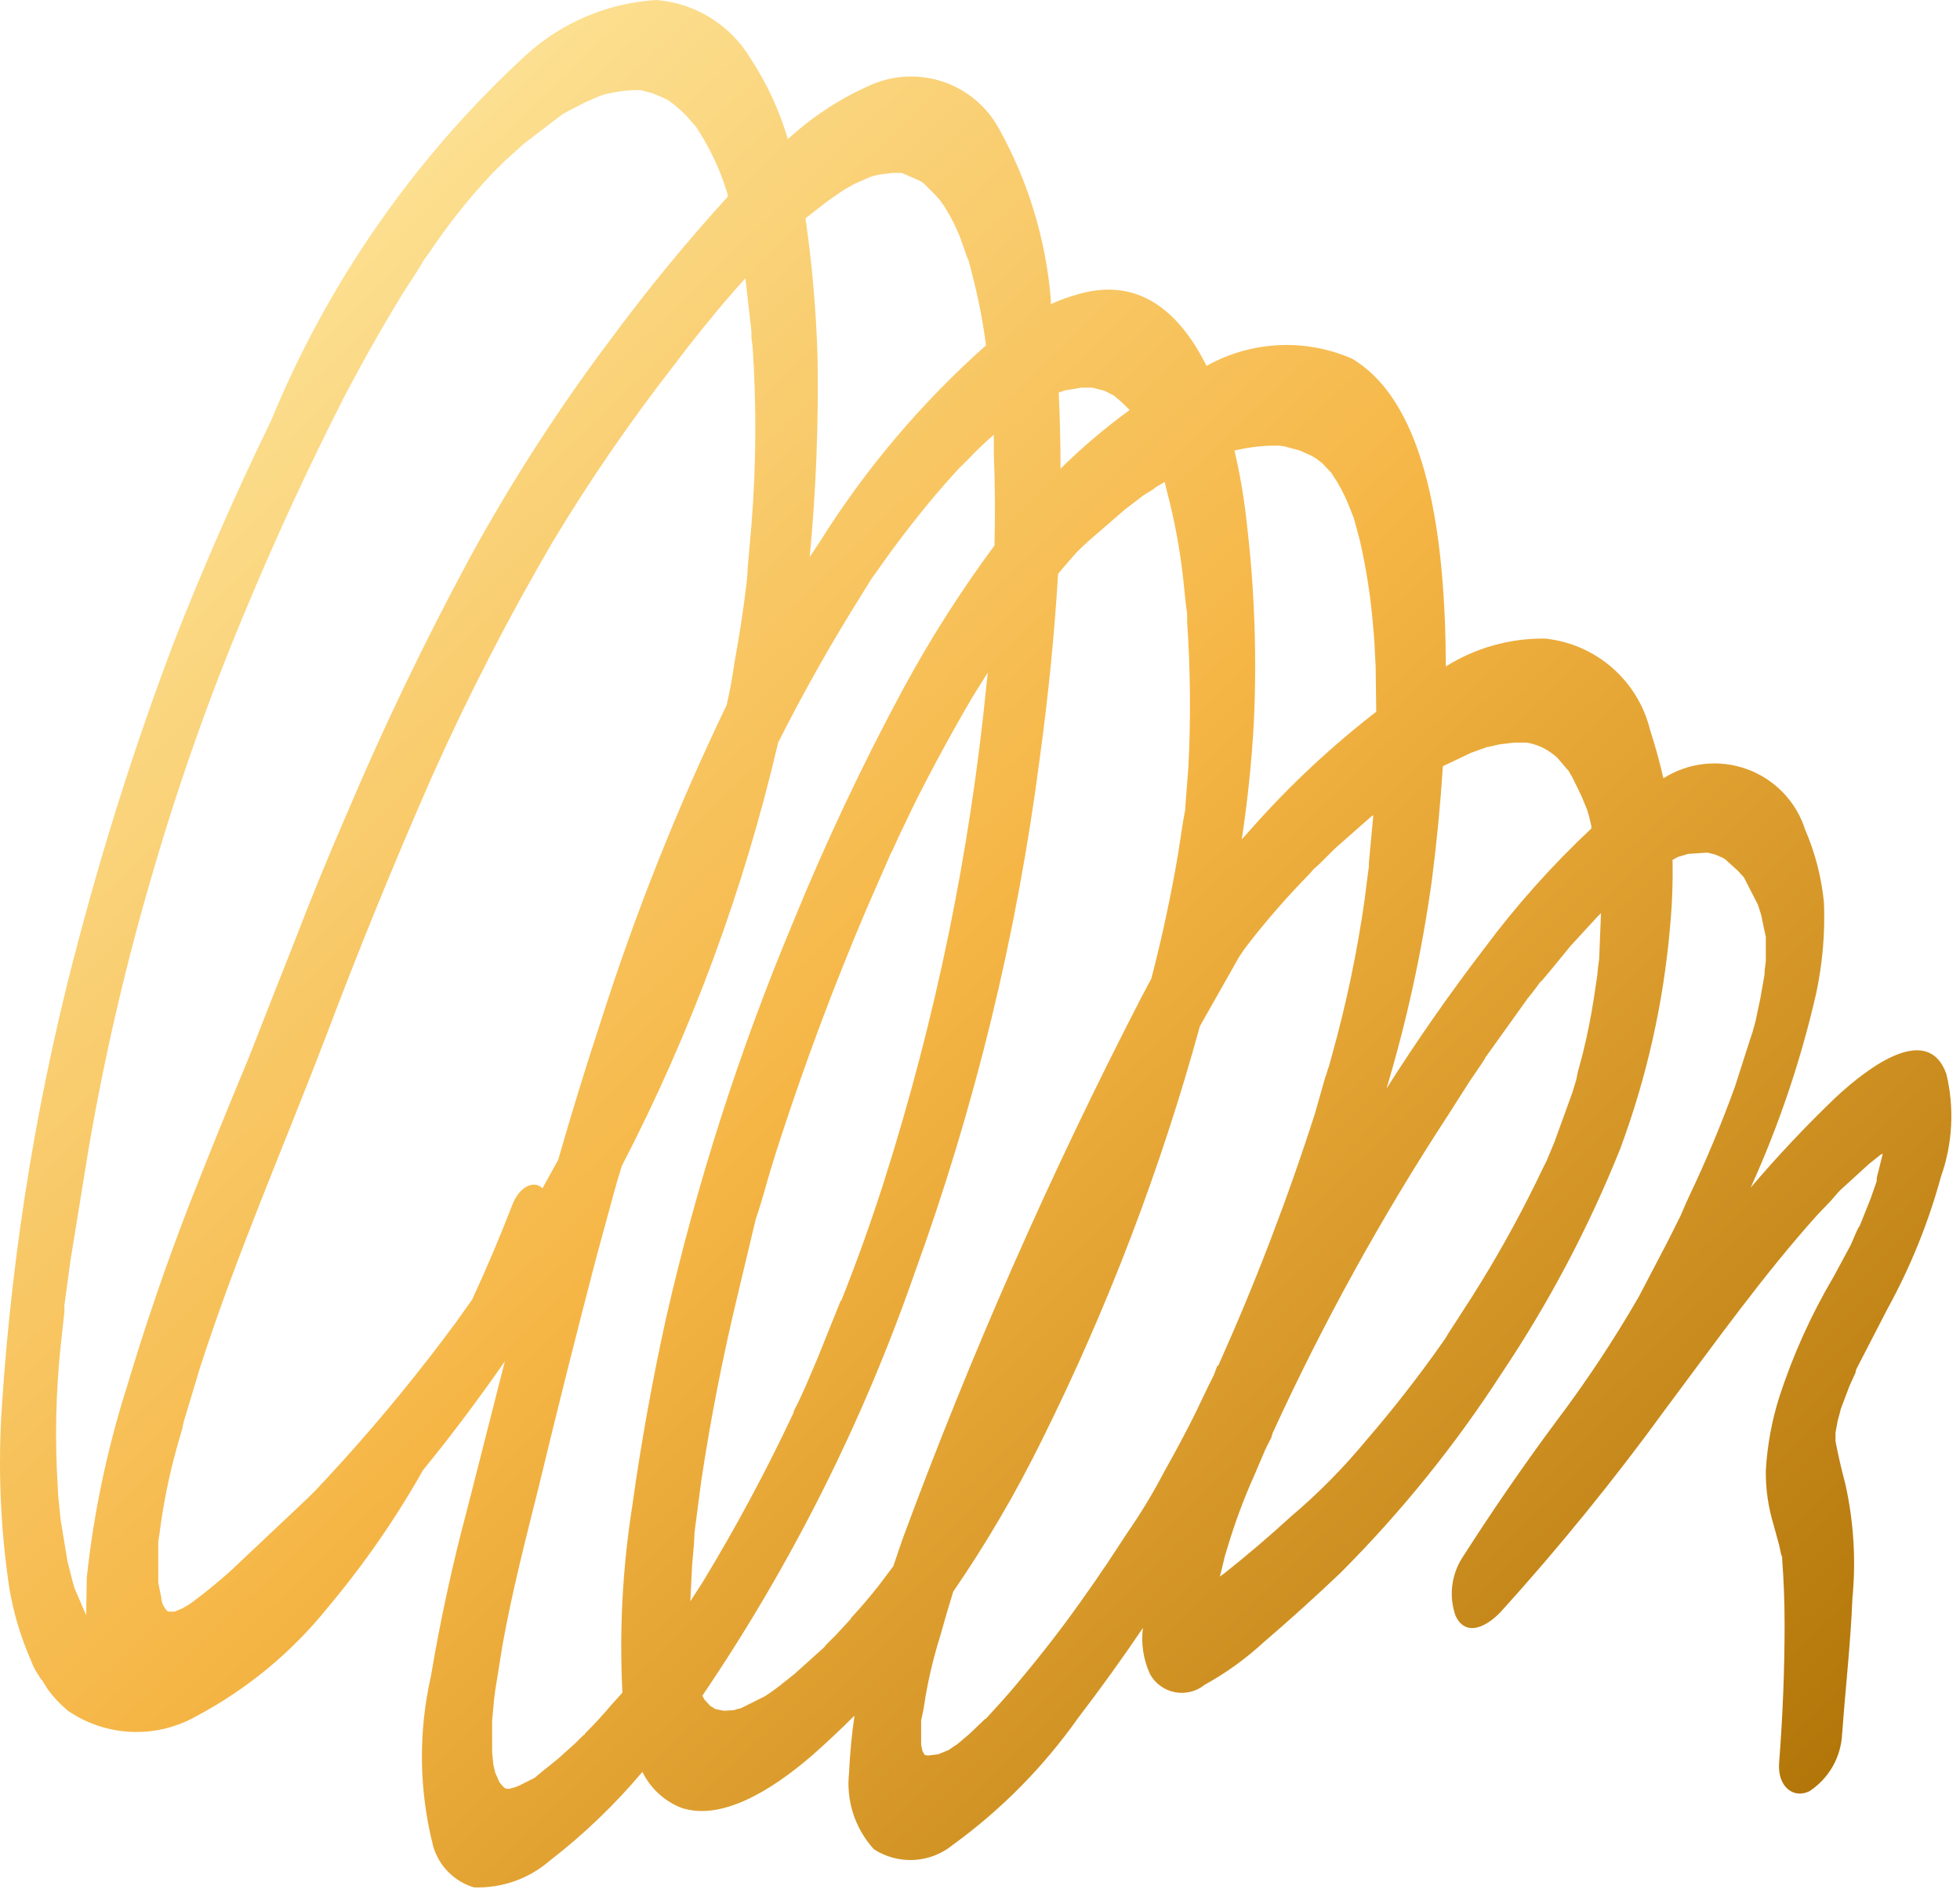
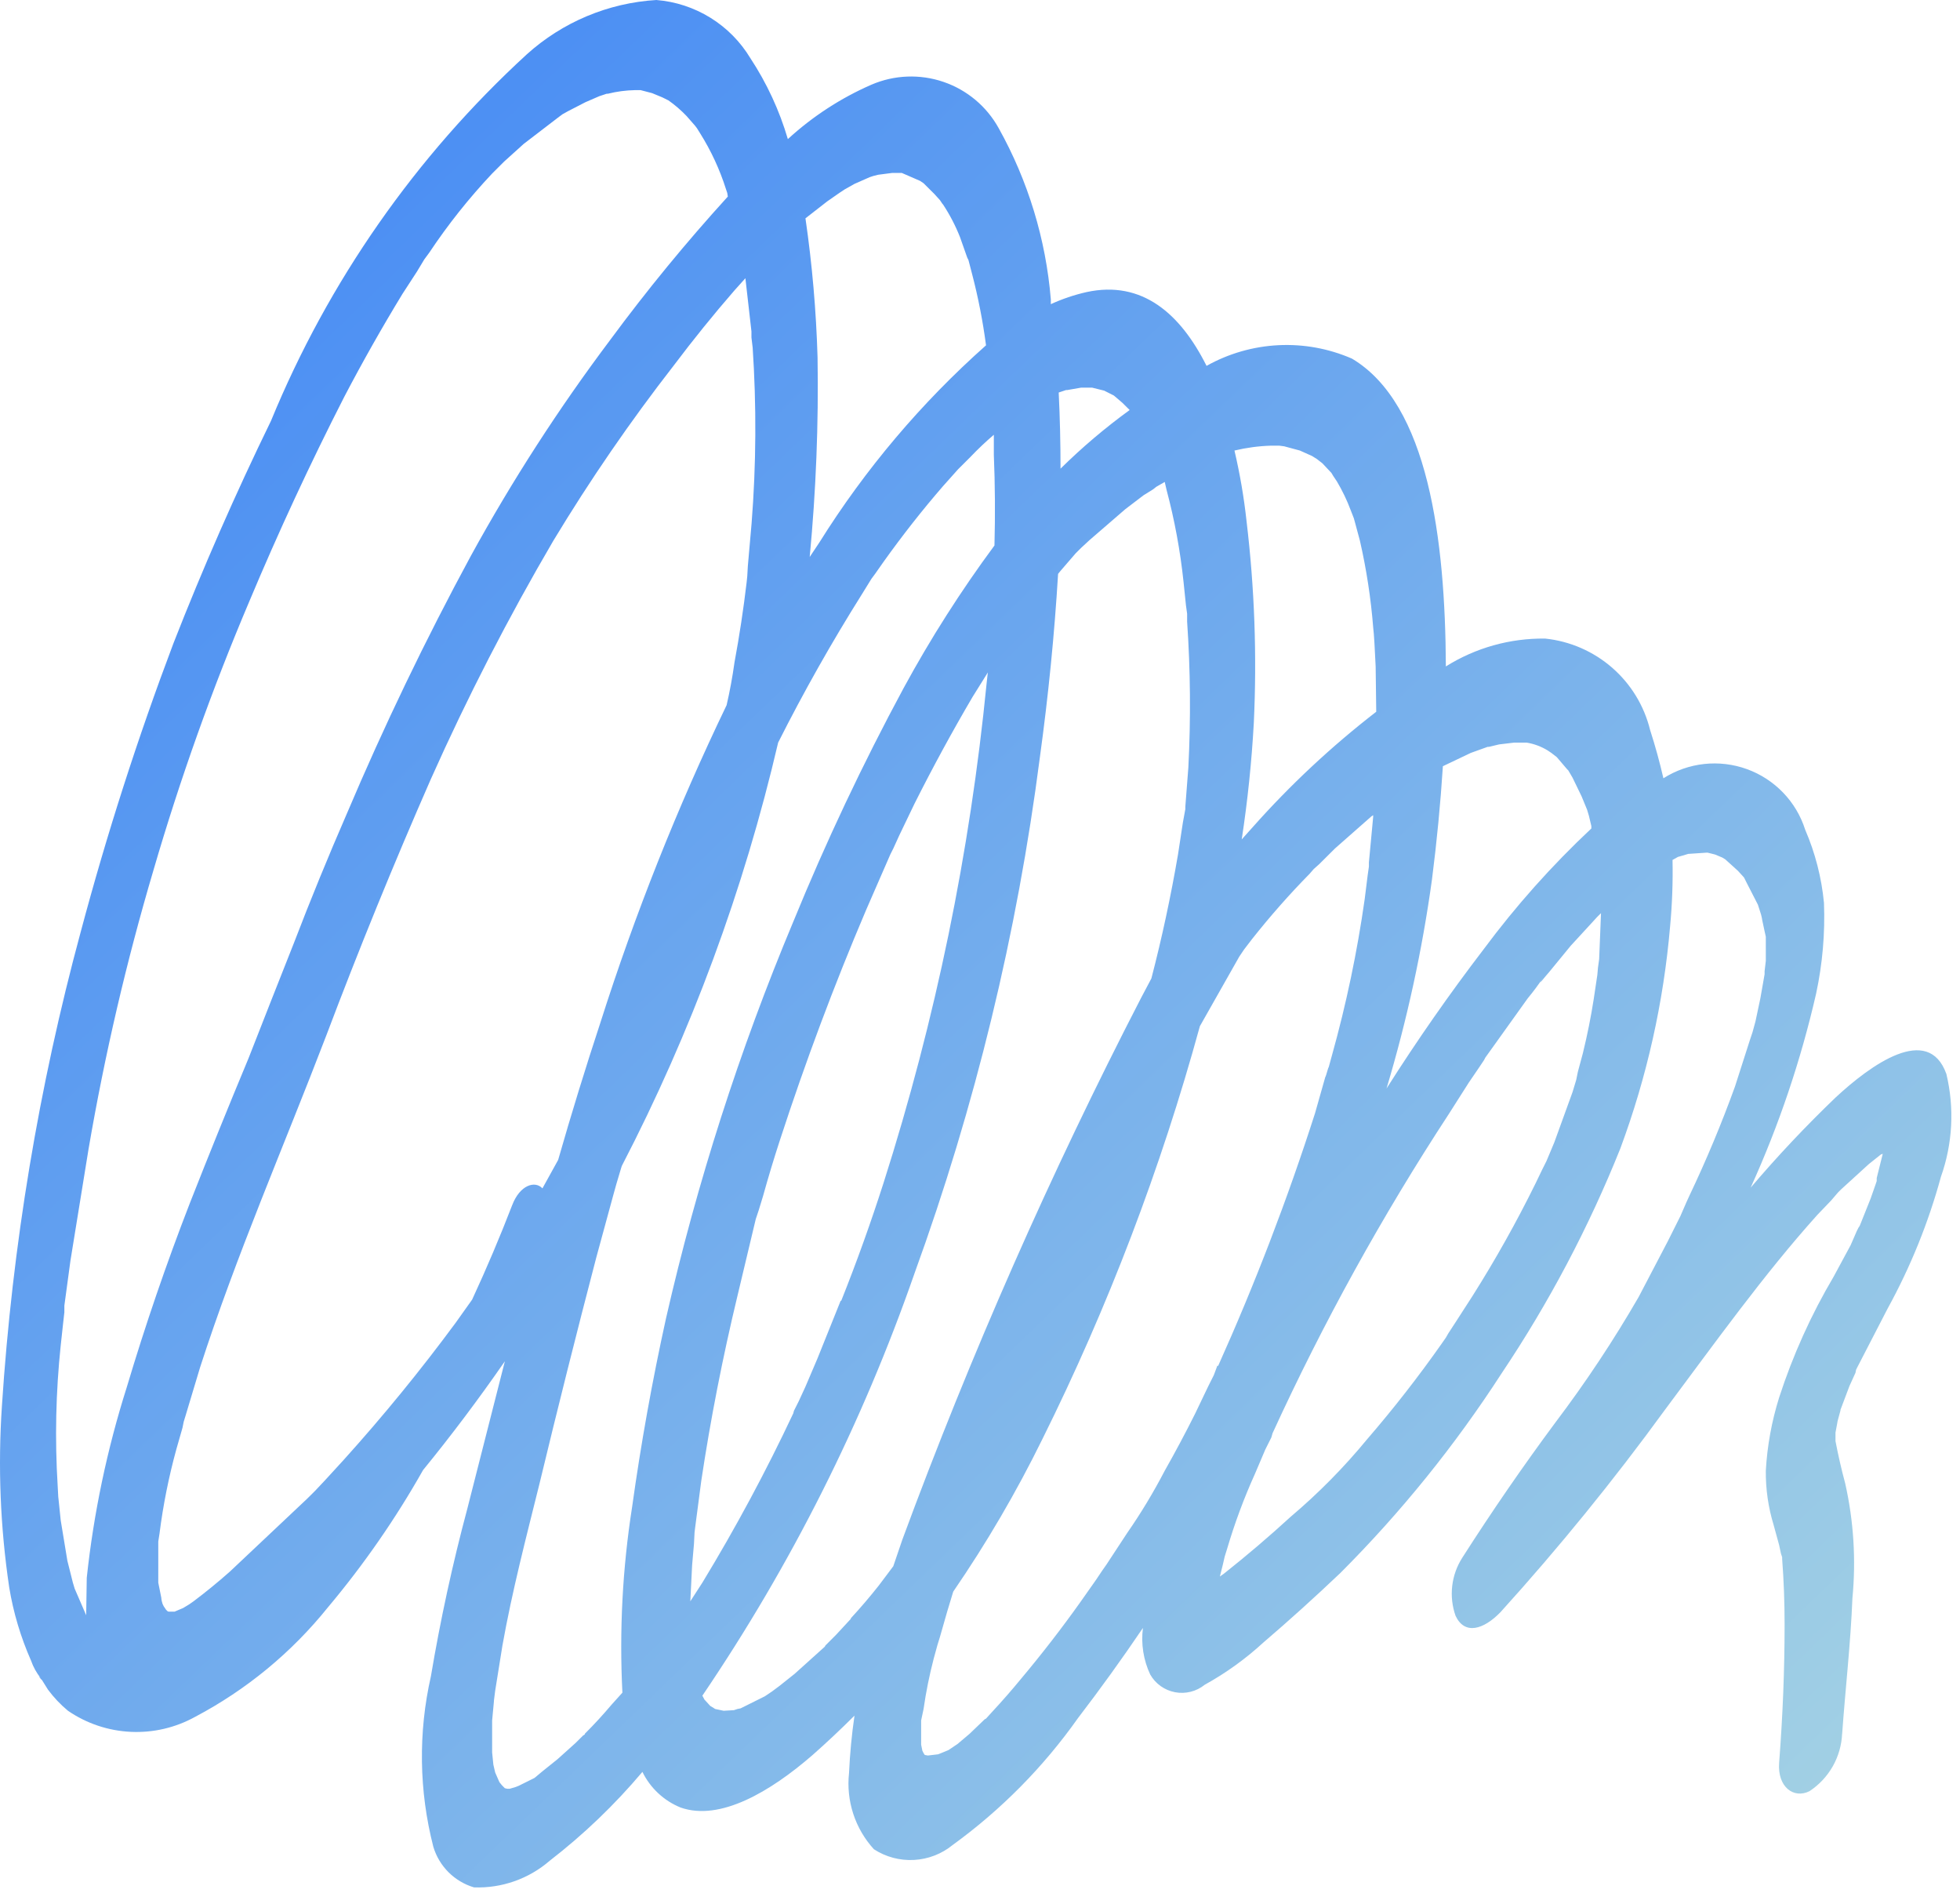
<svg xmlns="http://www.w3.org/2000/svg" width="174" height="168" viewBox="0 0 174 168" fill="none">
  <defs>
    <linearGradient id="golden" x1="0%" y1="0%" x2="100%" y2="100%">
-       <stop offset="0%" stop-color="#fff2b2" />
-       <stop offset="50%" stop-color="#f5b544" />
-       <stop offset="100%" stop-color="#a86c00" />
+       <stop offset="0%" stop-color="#3C83F6" />
+       <stop offset="50%" stop-color="#72ACED" />
+       <stop offset="100%" stop-color="#A8D5E3" />
    </linearGradient>
  </defs>
  <path d="M163.539 153.884C163.808 150.068 164.293 145.829 164.449 141.857C164.777 138.445 164.561 135.003 163.808 131.658C163.474 130.418 163.187 129.165 162.946 127.903V127.151L163.106 126.295C163.106 126.131 163.483 124.951 163.375 125.167L164.185 123.019L164.722 121.84L164.774 121.572L164.882 121.356L167.572 116.148C169.606 112.448 171.195 108.521 172.306 104.449C173.347 101.517 173.515 98.347 172.791 95.322C171.175 90.815 166.065 94.518 162.946 97.418C160.301 99.954 157.787 102.622 155.414 105.413C157.924 99.88 159.872 94.109 161.227 88.187C161.795 85.543 162.029 82.838 161.924 80.136C161.71 77.897 161.148 75.706 160.256 73.641C159.865 72.409 159.196 71.285 158.3 70.353C157.404 69.421 156.306 68.707 155.09 68.266C153.873 67.825 152.571 67.668 151.285 67.809C149.998 67.95 148.762 68.383 147.67 69.077C147.337 67.63 146.943 66.198 146.487 64.785C145.961 62.642 144.785 60.714 143.119 59.263C141.453 57.812 139.379 56.909 137.18 56.678C134.061 56.635 130.997 57.494 128.357 59.15C128.305 47.875 126.798 35.856 120.019 31.829C117.964 30.934 115.729 30.526 113.49 30.638C111.25 30.75 109.067 31.378 107.112 32.473C104.799 27.857 101.408 24.849 96.457 25.925C95.366 26.171 94.303 26.53 93.287 26.997V26.565C92.846 21.232 91.269 16.055 88.661 11.379C87.597 9.449 85.85 7.984 83.761 7.269C81.673 6.555 79.392 6.643 77.365 7.515C74.639 8.704 72.131 10.337 69.942 12.347C69.194 9.797 68.07 7.372 66.606 5.151C65.726 3.694 64.511 2.467 63.061 1.571C61.611 0.675 59.969 0.137 58.269 0C53.992 0.258 49.932 1.962 46.757 4.832C36.891 13.881 29.142 24.985 24.056 37.356C20.905 43.821 18.015 50.409 15.394 57.106C12.223 65.498 9.477 74.044 7.165 82.712C3.439 96.472 1.096 110.568 0.17 124.791C-0.192 130.166 0.025 135.565 0.819 140.894C1.187 143.13 1.838 145.311 2.755 147.385C2.95 147.949 3.24 148.475 3.613 148.94C3.236 148.513 3.613 149.048 3.721 149.105L4.258 149.965C4.773 150.658 5.369 151.288 6.034 151.84C7.681 152.969 9.61 153.617 11.606 153.711C13.601 153.806 15.584 153.344 17.33 152.376C21.881 149.975 25.89 146.668 29.111 142.661C32.296 138.868 35.123 134.79 37.557 130.478C40.069 127.401 42.49 124.182 44.82 120.82L41.485 133.914C40.172 138.816 39.094 143.777 38.254 148.781C37.119 153.772 37.194 158.962 38.471 163.919C38.726 164.769 39.189 165.543 39.818 166.171C40.447 166.798 41.222 167.26 42.074 167.515C44.536 167.607 46.941 166.762 48.801 165.151C51.817 162.821 54.575 160.177 57.03 157.264C57.73 158.698 58.936 159.825 60.417 160.427C63.917 161.663 68.378 159.031 72.146 155.76C73.365 154.685 74.602 153.523 75.858 152.272C75.612 153.963 75.45 155.665 75.373 157.372C75.24 158.59 75.368 159.823 75.749 160.989C76.129 162.154 76.754 163.225 77.582 164.131C78.636 164.816 79.882 165.149 81.139 165.081C82.395 165.014 83.598 164.549 84.572 163.755C88.877 160.633 92.638 156.825 95.704 152.484C97.679 149.908 99.599 147.243 101.464 144.489C101.284 145.9 101.507 147.332 102.11 148.621C102.341 149.027 102.658 149.379 103.039 149.651C103.42 149.922 103.856 150.108 104.317 150.195C104.777 150.282 105.251 150.267 105.705 150.153C106.16 150.039 106.584 149.827 106.948 149.533C108.832 148.493 110.584 147.23 112.167 145.773C114.425 143.842 116.701 141.787 118.997 139.606C124.379 134.22 129.175 128.282 133.307 121.891C137.51 115.622 141.044 108.93 143.85 101.925C146.201 95.587 147.686 88.962 148.263 82.228C148.448 80.266 148.52 78.294 148.48 76.324L148.961 76.056L149.337 75.948L149.874 75.788L151.49 75.68H151.598L152.244 75.84L152.889 76.108L153.157 76.268L154.284 77.288L154.825 77.88L155.094 78.416L156.059 80.296L156.436 81.476C156.22 80.78 156.436 81.476 156.436 81.635L156.653 82.655L156.761 83.139V85.287L156.653 86.199V86.467L156.276 88.615L155.843 90.655L155.579 91.618L155.362 92.267L154.019 96.45C152.831 99.734 151.484 102.959 149.983 106.113L149.714 106.701L149.177 107.937L148.047 110.193L145.465 115.128C143.239 118.979 140.777 122.69 138.093 126.239C135.226 130.102 132.466 134.11 129.812 138.262C129.328 139.019 129.023 139.877 128.92 140.769C128.817 141.662 128.919 142.566 129.219 143.413C130.024 145.133 131.692 144.649 133.203 143.093C138.378 137.381 143.243 131.397 147.778 125.167C152.187 119.264 156.601 113.088 161.335 107.829L162.569 106.541L163.163 105.845L163.431 105.577L165.904 103.321L166.983 102.461L167.143 102.41L166.606 104.557V104.825L166.498 105.145L166.065 106.381L165.099 108.797L164.99 108.957L164.83 109.277L164.293 110.513L162.786 113.304C160.781 116.694 159.158 120.294 157.943 124.039C157.283 126.147 156.885 128.329 156.761 130.535C156.745 132.17 156.98 133.798 157.458 135.362L157.943 137.134L158.104 137.886L158.212 138.21V138.37C158.356 140.265 158.429 142.197 158.429 144.165C158.429 148.173 158.267 152.27 157.943 156.456C157.783 158.604 159.234 159.675 160.633 158.98C161.487 158.419 162.195 157.665 162.7 156.779C163.204 155.892 163.491 154.899 163.535 153.88M132.073 66.285H132.181L133.095 66.069L134.438 65.909H135.521C136.187 66.018 136.825 66.256 137.4 66.609L137.721 66.825L138.206 67.201L139.12 68.273L139.228 68.381L139.605 69.025L140.411 70.689L140.896 71.869L141.056 72.404L141.273 73.316V73.532C137.767 76.818 134.564 80.411 131.701 84.267C128.686 88.203 125.816 92.317 123.09 96.61C124.911 90.532 126.261 84.324 127.127 78.04C127.557 74.678 127.879 71.333 128.093 68.005L130.57 66.825L132.073 66.285ZM112.764 39.556H113.57L114.003 39.612L115.398 39.988L116.476 40.472L116.905 40.74L117.39 41.116L118.196 41.972L118.356 42.24L118.681 42.724C119.168 43.544 119.582 44.406 119.915 45.299L120.188 45.999L120.292 46.375L120.725 47.983C121.308 50.528 121.703 53.112 121.908 55.714L121.96 56.25L122.016 57.054L122.124 59.15L122.176 63.173C118.205 66.242 114.531 69.674 111.201 73.424L110.235 74.501C110.76 71.067 111.118 67.61 111.309 64.141C111.589 58.176 111.374 52.197 110.664 46.267C110.435 44.154 110.076 42.057 109.59 39.988C110.648 39.735 111.729 39.59 112.816 39.556M93.989 34.837L94.638 34.62H94.742L95.981 34.404H96.947L98.025 34.672L98.883 35.105L99.636 35.748L100.286 36.392C98.113 37.971 96.061 39.71 94.149 41.596C94.149 39.308 94.095 37.072 93.989 34.889V34.837ZM74.628 115.452L72.579 120.552L71.505 123.071L70.912 124.359L70.479 125.223L70.427 125.435C68.007 130.583 65.313 135.599 62.358 140.461L61.283 142.125L61.444 138.906L61.608 137.026L61.66 136.006L61.712 135.578L62.254 131.447C63.077 125.972 64.152 120.48 65.48 114.968L67.092 108.205L67.36 107.401L67.737 106.165C68.205 104.482 68.707 102.819 69.244 101.174C71.505 94.23 74.052 87.431 76.885 80.775L79.037 75.84L79.197 75.52L79.306 75.304L79.843 74.124L81.185 71.333C82.802 68.112 84.525 64.945 86.353 61.834L87.695 59.686L87.587 60.65C86.849 68.147 85.718 75.6 84.2 82.98C82.668 90.41 80.745 97.756 78.439 104.985C77.308 108.517 76.054 112.008 74.68 115.452M73.441 17.87L74.515 17.122L75 16.802L75.862 16.318L77.205 15.726L77.53 15.618L77.963 15.51L79.197 15.35H80.059L81.294 15.886L81.671 16.05L81.995 16.267L82.961 17.23L83.446 17.766L83.663 18.09L83.715 18.142C84.315 19.053 84.82 20.024 85.222 21.038L85.811 22.706L85.868 22.866L85.976 23.082L86.296 24.314C86.841 26.398 87.254 28.514 87.535 30.649C81.792 35.748 76.809 41.64 72.74 48.147L71.882 49.435C72.442 43.548 72.675 37.634 72.579 31.721C72.458 27.589 72.1 23.468 71.505 19.378L73.441 17.87ZM53.318 90.711C51.982 94.765 50.725 98.846 49.55 102.95L48.155 105.474C47.506 104.773 46.163 105.149 45.466 106.973C44.389 109.768 43.205 112.56 41.914 115.348L40.463 117.388C37.348 121.611 34.026 125.678 30.51 129.575L28.843 131.395L27.981 132.311L27.552 132.739L27.227 133.058L20.397 139.498C19.357 140.419 18.28 141.299 17.17 142.134L16.793 142.397L16.256 142.722L15.502 143.041H14.965L14.532 142.882C15.073 143.149 14.909 143.041 14.749 142.882L14.532 142.562L14.428 142.346L14.32 141.97C14.536 142.618 14.32 142.078 14.32 141.81L14.051 140.47V136.818L14.16 136.118C14.48 133.582 14.983 131.072 15.662 128.607L16.2 126.727L16.308 126.191L16.473 125.651L17.763 121.36C20.99 111.377 25.187 101.77 28.951 91.947C31.856 84.254 34.957 76.651 38.254 69.137C41.486 61.894 45.116 54.833 49.126 47.987C52.382 42.594 55.954 37.398 59.824 32.425C61.548 30.135 63.342 27.916 65.207 25.77L66.173 24.694L66.71 29.417V29.953L66.819 30.865L66.927 32.745C67.182 37.972 67.056 43.211 66.55 48.419L66.39 50.243L66.338 51.155L66.282 51.691C66.002 54.065 65.644 56.428 65.207 58.778C65.028 60.066 64.795 61.335 64.506 62.586C60.123 71.688 56.384 81.087 53.318 90.711ZM6.628 140.997L6.467 140.461L6.359 140.029L5.982 138.53L5.389 134.934L5.229 133.378L5.172 132.842L5.12 131.874C4.865 127.724 4.954 123.559 5.389 119.424L5.605 117.436L5.714 116.472V115.88L6.251 111.908L7.862 101.977C9.294 93.625 11.218 85.363 13.623 77.236C15.986 69.134 18.824 61.177 22.12 53.407C24.707 47.239 27.524 41.17 30.566 35.213C32.187 32.115 33.909 29.071 35.729 26.085L37.02 24.097L37.665 23.026L38.098 22.438C39.761 19.942 41.629 17.59 43.686 15.407L44.227 14.866L44.764 14.331L46.488 12.775L49.498 10.467L49.931 10.143L50.412 9.875L51.971 9.071L53.21 8.535L53.86 8.319H53.964C54.756 8.122 55.568 8.014 56.385 7.999H56.87L57.892 8.267L58.802 8.643L59.235 8.859L59.343 8.911C59.926 9.322 60.468 9.79 60.959 10.307L61.708 11.163L61.872 11.379L62.141 11.811C63.122 13.37 63.899 15.047 64.454 16.802L64.562 17.122L64.614 17.446C60.918 21.505 57.434 25.75 54.176 30.165C49.601 36.251 45.467 42.654 41.806 49.327C37.769 56.788 34.089 64.436 30.779 72.245C29.13 76.036 27.57 79.846 26.101 83.675C24.738 87.112 23.392 90.529 22.064 93.926C20.274 98.219 18.534 102.513 16.845 106.809C14.764 112.172 12.899 117.616 11.253 123.127C9.507 128.63 8.317 134.294 7.702 140.034L7.65 143.361L6.628 140.997ZM51.919 153.88V153.936L51.759 154.04L51.109 154.688L49.498 156.136L48.099 157.26L47.454 157.8L47.133 157.96L46.055 158.496L45.786 158.604L45.249 158.763H45.033L44.816 158.712L44.552 158.444L44.335 158.176L43.959 157.316L43.798 156.62L43.69 155.544V152.7L43.85 150.985V150.928L43.959 150.068L44.604 146.045C45.466 141.213 46.7 136.494 47.887 131.714C49.498 125.022 51.183 118.313 52.941 111.589L54.449 106.057L54.717 105.093L55.15 103.641L55.202 103.481C61.375 91.581 66.037 78.96 69.08 65.909C71.346 61.413 73.823 57.026 76.503 52.763L77.365 51.367L77.686 50.935L78.439 49.863C80.126 47.5 81.883 45.265 83.71 43.156L85.053 41.652L85.755 40.952L86.132 40.576C86.813 39.861 87.512 39.199 88.228 38.588V40.36C88.338 43.01 88.356 45.695 88.284 48.415C85.304 52.444 82.608 56.675 80.215 61.078C76.587 67.807 73.32 74.725 70.427 81.8C65.653 93.19 61.872 104.97 59.126 117.008C57.903 122.548 56.899 128.135 56.116 133.754C55.263 139.203 54.974 144.725 55.254 150.233L54.288 151.304C53.535 152.198 52.745 153.056 51.919 153.88ZM75.533 143.681L74.242 145.077L73.597 145.725L73.277 146.045L73.22 146.153L70.535 148.569L69.188 149.641L68.538 150.125L67.897 150.557L65.745 151.628L65.476 151.68L65.151 151.788L64.242 151.84L63.484 151.68L63.323 151.572L63.055 151.412L62.462 150.764C62.571 150.908 62.535 150.82 62.353 150.501C70.237 138.882 76.566 126.286 81.181 113.032C86.568 98.209 90.302 82.84 92.317 67.201C93.07 61.727 93.609 56.305 93.932 50.935L94.149 50.667L95.492 49.111L95.977 48.627L96.73 47.931L99.901 45.191L101.516 43.96L102.378 43.424L102.647 43.208L103.023 42.992L103.4 42.775L103.561 43.475C104.274 46.152 104.777 48.88 105.068 51.635L105.284 53.726L105.388 54.478V55.178C105.683 59.484 105.719 63.803 105.497 68.113L105.228 71.601V71.817L105.012 72.997L104.578 75.84C103.934 79.597 103.146 83.265 102.214 86.843L101.304 88.563C93.258 104.144 86.179 120.203 80.107 136.65L79.301 139.014L78.011 140.729C77.219 141.732 76.394 142.699 75.533 143.629M108.078 121.196L107.758 122.051L107.272 123.019L106.09 125.487C105.23 127.204 104.333 128.887 103.4 130.535C102.395 132.465 101.284 134.307 100.065 136.062L98.233 138.854L97.856 139.39L97.319 140.193L95.92 142.181C94.255 144.522 92.496 146.796 90.649 148.997C89.826 149.999 88.983 150.964 88.12 151.892L87.531 152.54L87.422 152.592L86.08 153.88L85.001 154.792L84.196 155.332L83.546 155.6L83.282 155.704L82.368 155.812L82.095 155.76L81.991 155.6L81.883 155.384L81.775 154.848V152.7L81.991 151.68C82.205 150.176 82.508 148.674 82.901 147.173L83.225 145.993L83.442 145.293L84.087 143.037L84.624 141.265C87.585 136.953 90.228 132.432 92.533 127.739C98.369 115.999 103.053 103.723 106.519 91.082L110.014 84.911L110.447 84.267L111.145 83.356C112.759 81.316 114.462 79.384 116.255 77.56L116.632 77.128L117.117 76.696L118.516 75.304L121.743 72.461L121.903 72.353V72.513L121.526 76.54V76.912L121.418 77.664L121.15 79.812C120.487 84.486 119.517 89.111 118.248 93.658L117.923 94.842C118.031 94.302 117.706 95.59 117.654 95.59L116.74 98.814C114.291 106.445 111.418 113.935 108.134 121.247M137.985 101.39L137.288 103.053L136.911 103.805L136.318 105.037C134.632 108.461 132.765 111.793 130.726 115.02L129.271 117.276L128.573 118.348L128.357 118.724L127.98 119.264C125.918 122.198 123.71 125.028 121.366 127.743C119.318 130.232 117.05 132.532 114.588 134.614C112.677 136.366 110.703 138.048 108.671 139.658L108.295 139.926L108.563 138.854L108.723 138.154L108.94 137.458C109.611 135.186 110.437 132.962 111.413 130.803L112.327 128.655L112.864 127.583L112.972 127.207C117.473 117.383 122.705 107.909 128.625 98.866L130.401 96.074L131.315 94.734L131.748 94.086L131.856 93.874L135.62 88.615C136.123 88.007 136.589 87.38 137.019 86.735C136.266 87.863 137.288 86.519 137.504 86.303L139.44 83.943L141.268 81.955L141.805 81.368L142.13 81.048L141.966 85.127L141.862 85.879L141.805 86.523L141.485 88.667C141.234 90.28 140.91 91.891 140.515 93.498L140.081 95.11L139.926 95.862L139.601 96.934L137.985 101.39ZM167.36 101.282C167.215 100.959 167.215 100.959 167.36 101.282V101.282Z" fill="url(#golden)" />
</svg>
